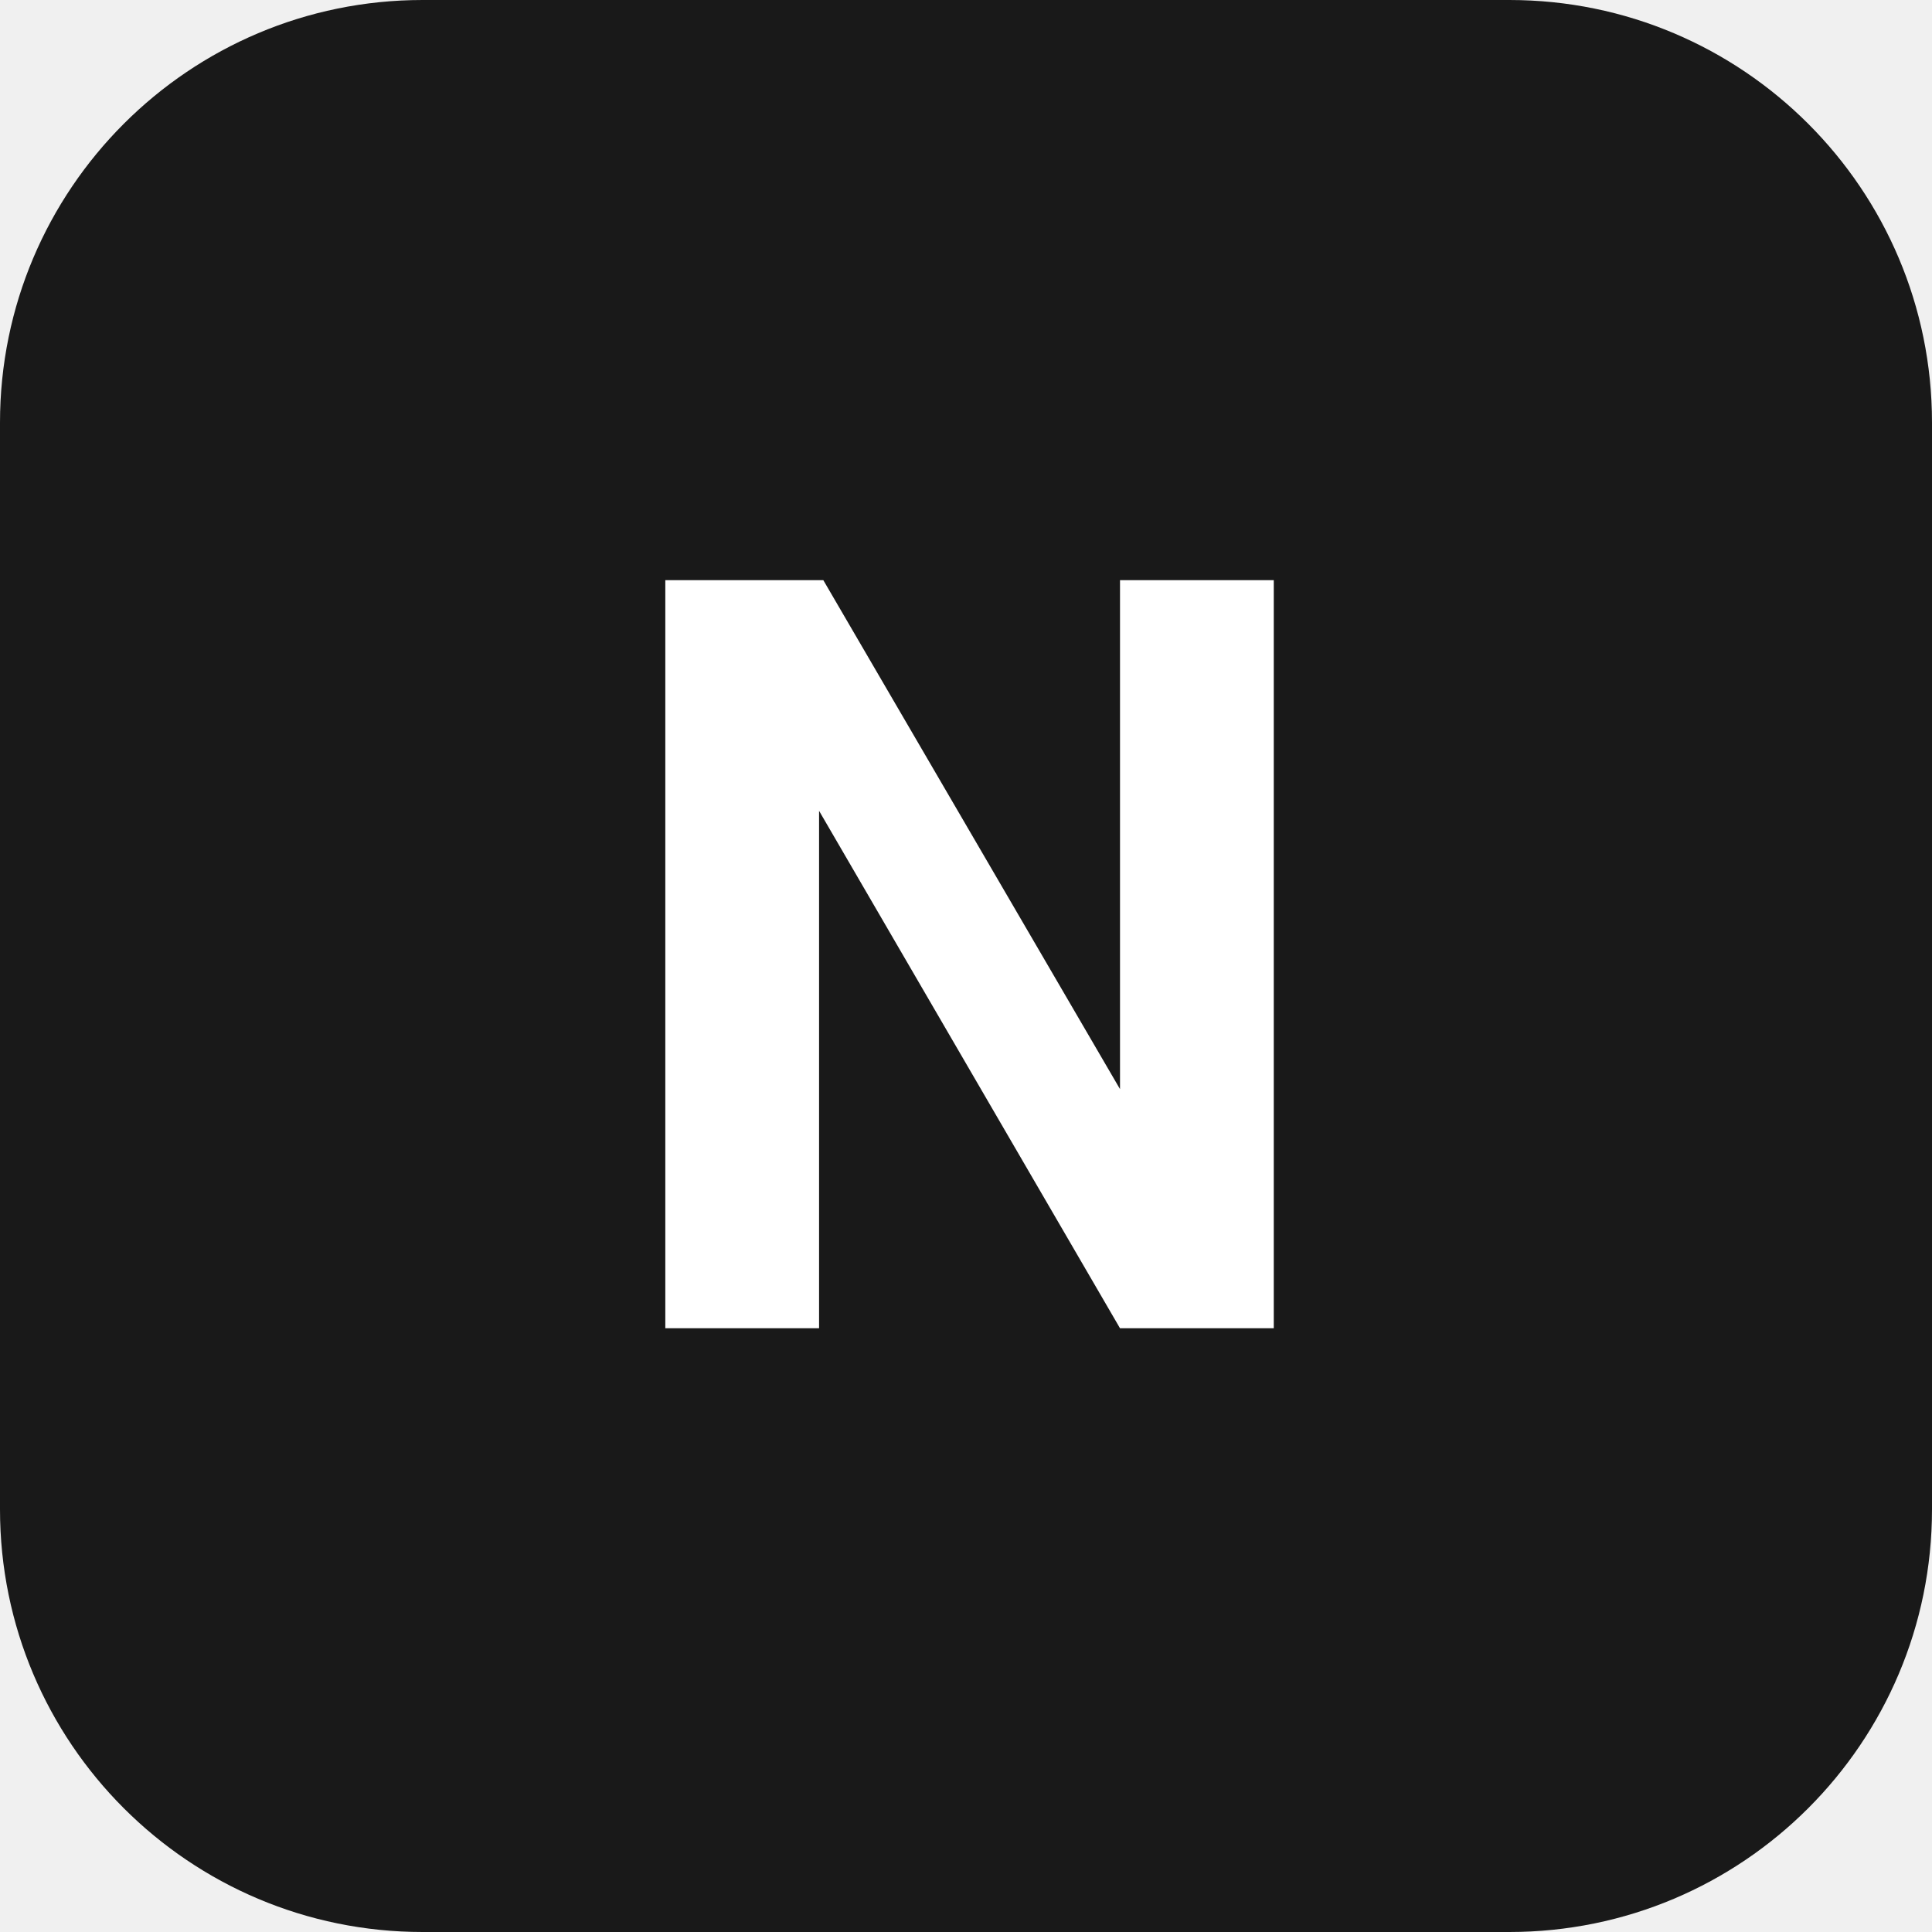
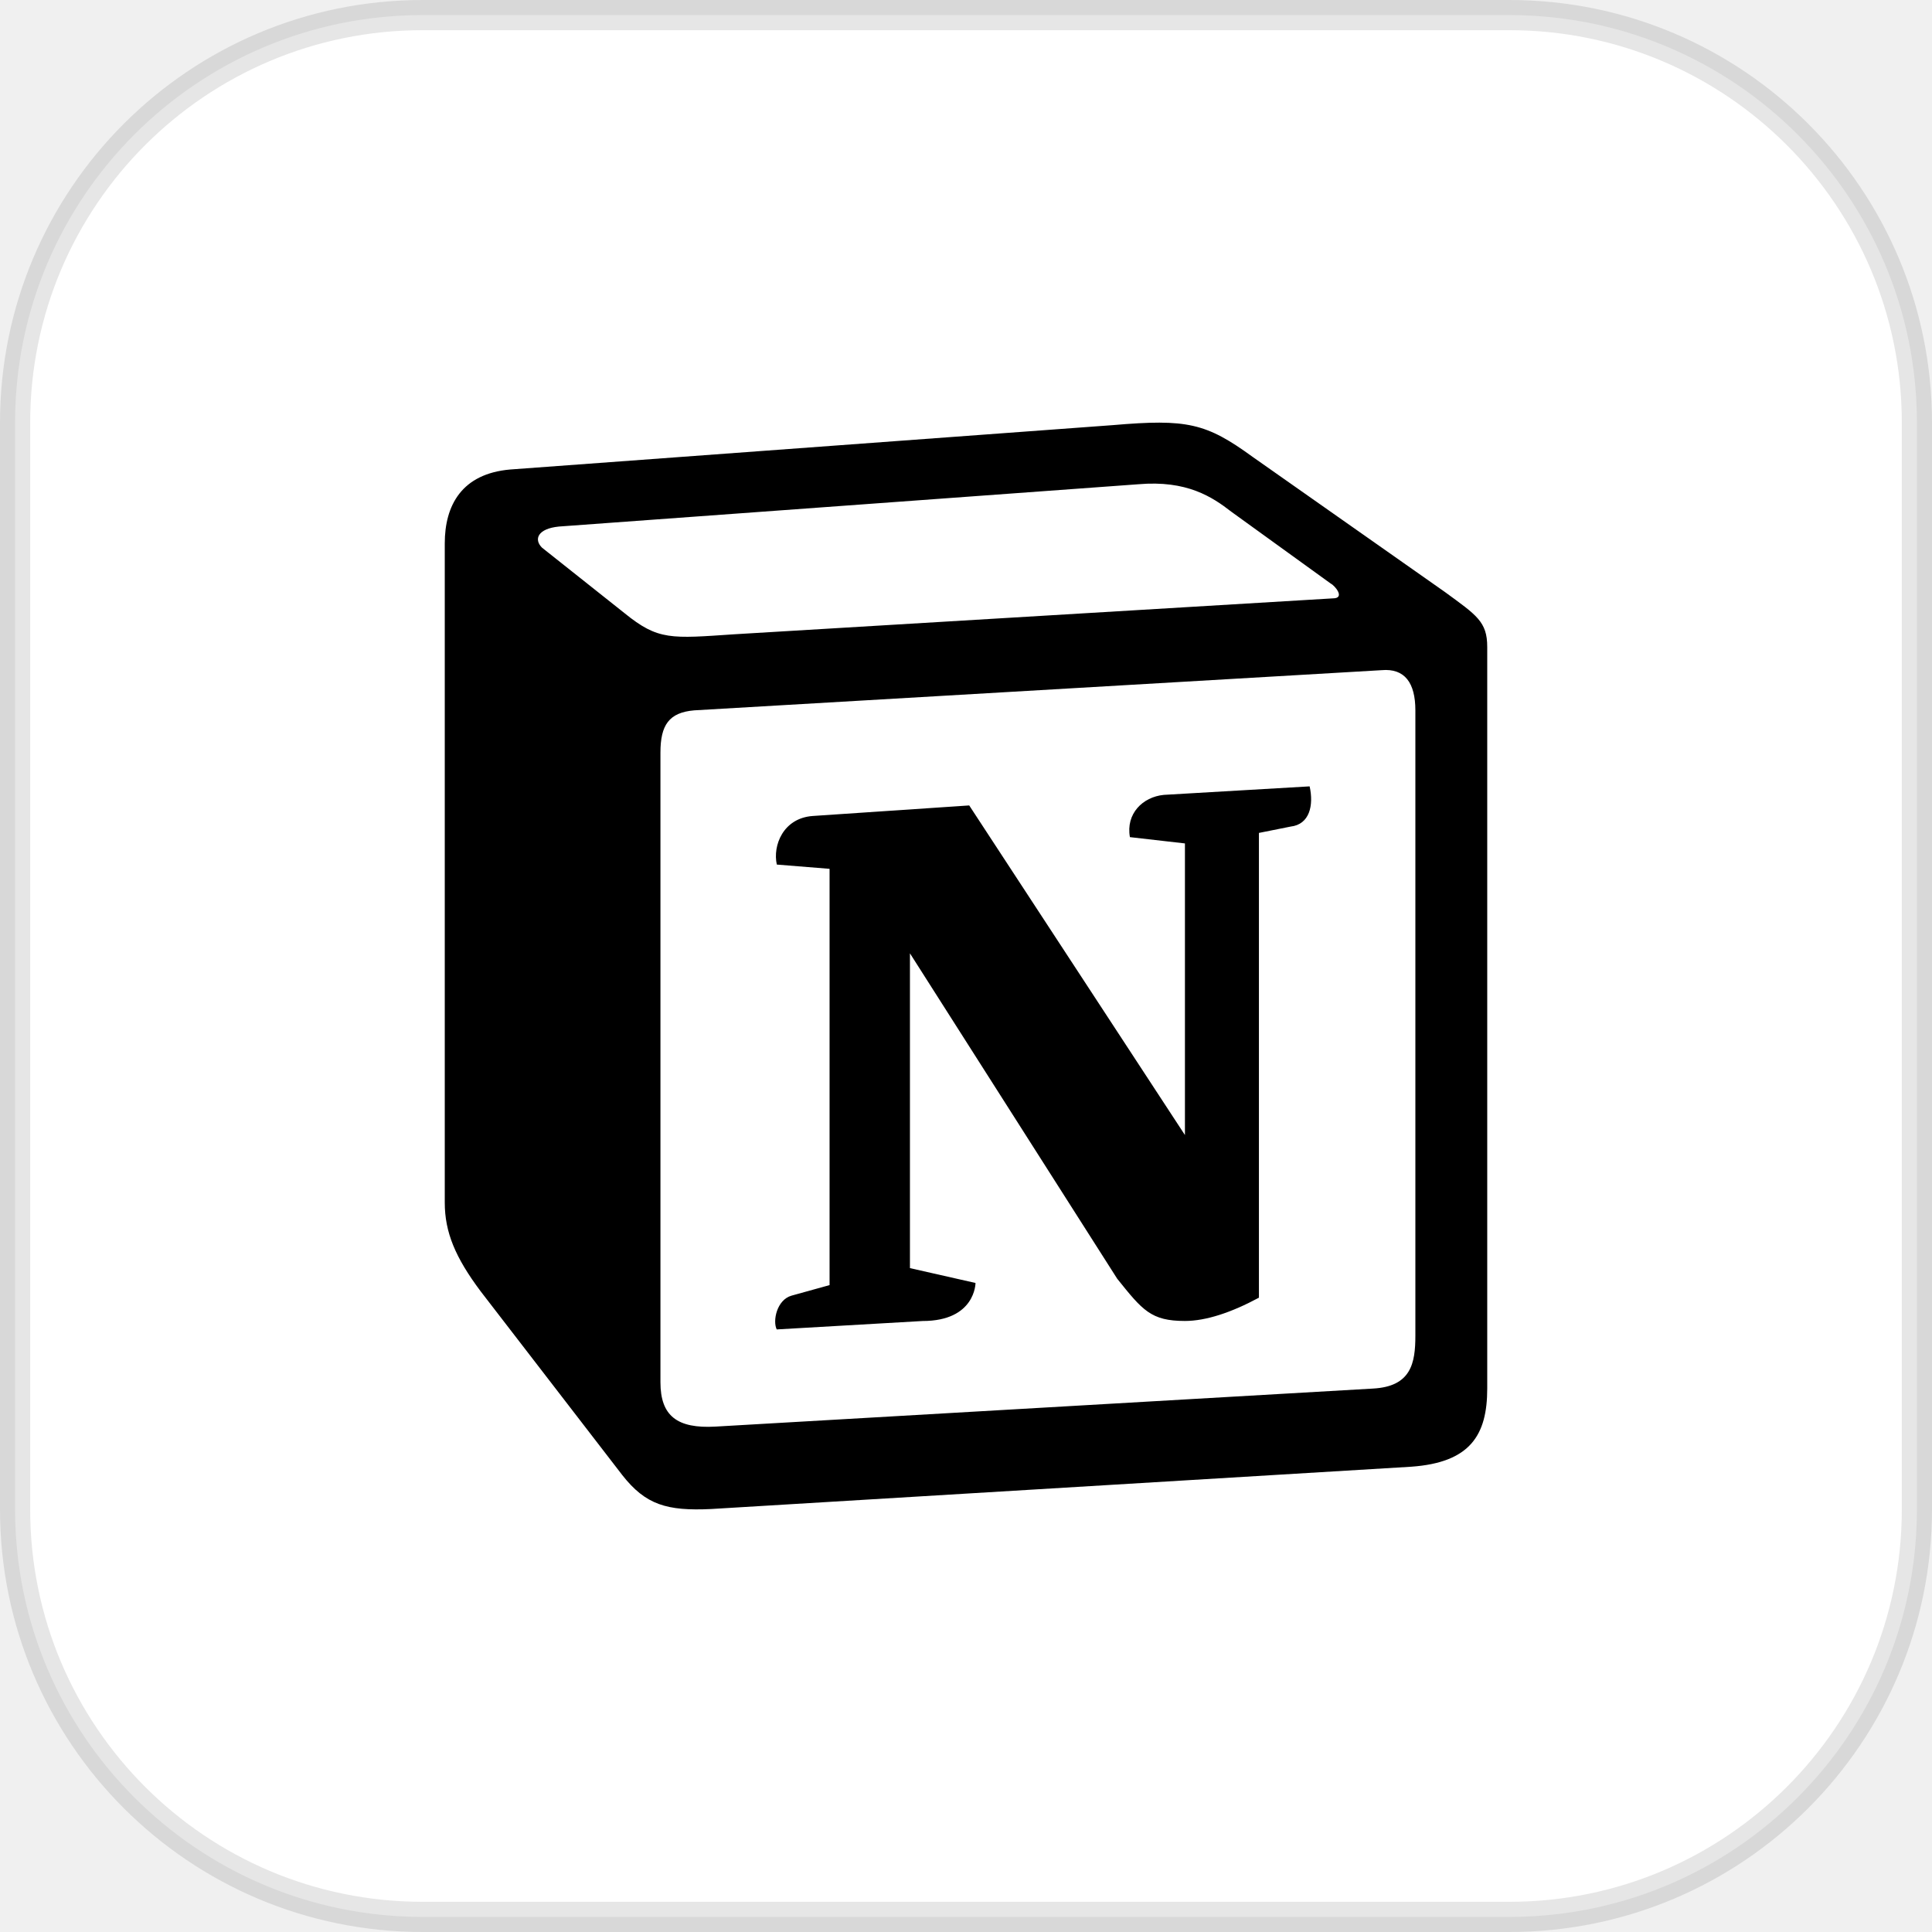
<svg xmlns="http://www.w3.org/2000/svg" viewBox="0 0 64 64">
-   <rect width="64" height="64" rx="14" fill="#191919" />
-   <text x="32" y="44" text-anchor="middle" font-family="system-ui, -apple-system, Helvetica, Arial, sans-serif" font-size="34" font-weight="700" fill="#fff">N</text>
+   <rect x=".5" y=".5" width="63" height="63" rx="13.5" fill="#fff" stroke="#000" stroke-opacity=".1" />
+   <path transform="translate(14 14) scale(1.5)" fill="#000" d="M4.459 4.208c.746.606 1.026.56 2.428.466l13.215-.793c.28 0 .047-.28-.046-.326L17.860 1.968c-.42-.326-.981-.7-2.055-.607L3.010 2.295c-.466.046-.56.28-.374.466zm.793 3.080v13.904c0 .747.373 1.027 1.214.98l14.523-.84c.841-.046.935-.56.935-1.167V6.354c0-.606-.233-.933-.748-.887l-15.177.887c-.56.047-.747.327-.747.933zm14.337.745c.093.42 0 .84-.42.888l-.7.14v10.264c-.608.327-1.168.514-1.635.514-.748 0-.935-.234-1.495-.933l-4.577-7.186v6.952L12.210 19s0 .84-1.168.84l-3.222.186c-.093-.186 0-.653.327-.746l.84-.233V9.854L7.822 9.760c-.094-.42.14-1.026.793-1.073l3.456-.233 4.764 7.279v-6.440l-1.215-.139c-.093-.514.28-.887.747-.933zM1.936 1.035l13.310-.98c1.634-.14 2.055-.047 3.082.7l4.249 2.986c.7.513.934.653.934 1.213v16.378c0 1.026-.373 1.634-1.680 1.726l-15.458.934c-.98.047-1.448-.093-1.962-.747l-3.129-4.060c-.56-.747-.793-1.306-.793-1.960V2.667c0-.839.374-1.540 1.447-1.632z" />
</svg>
